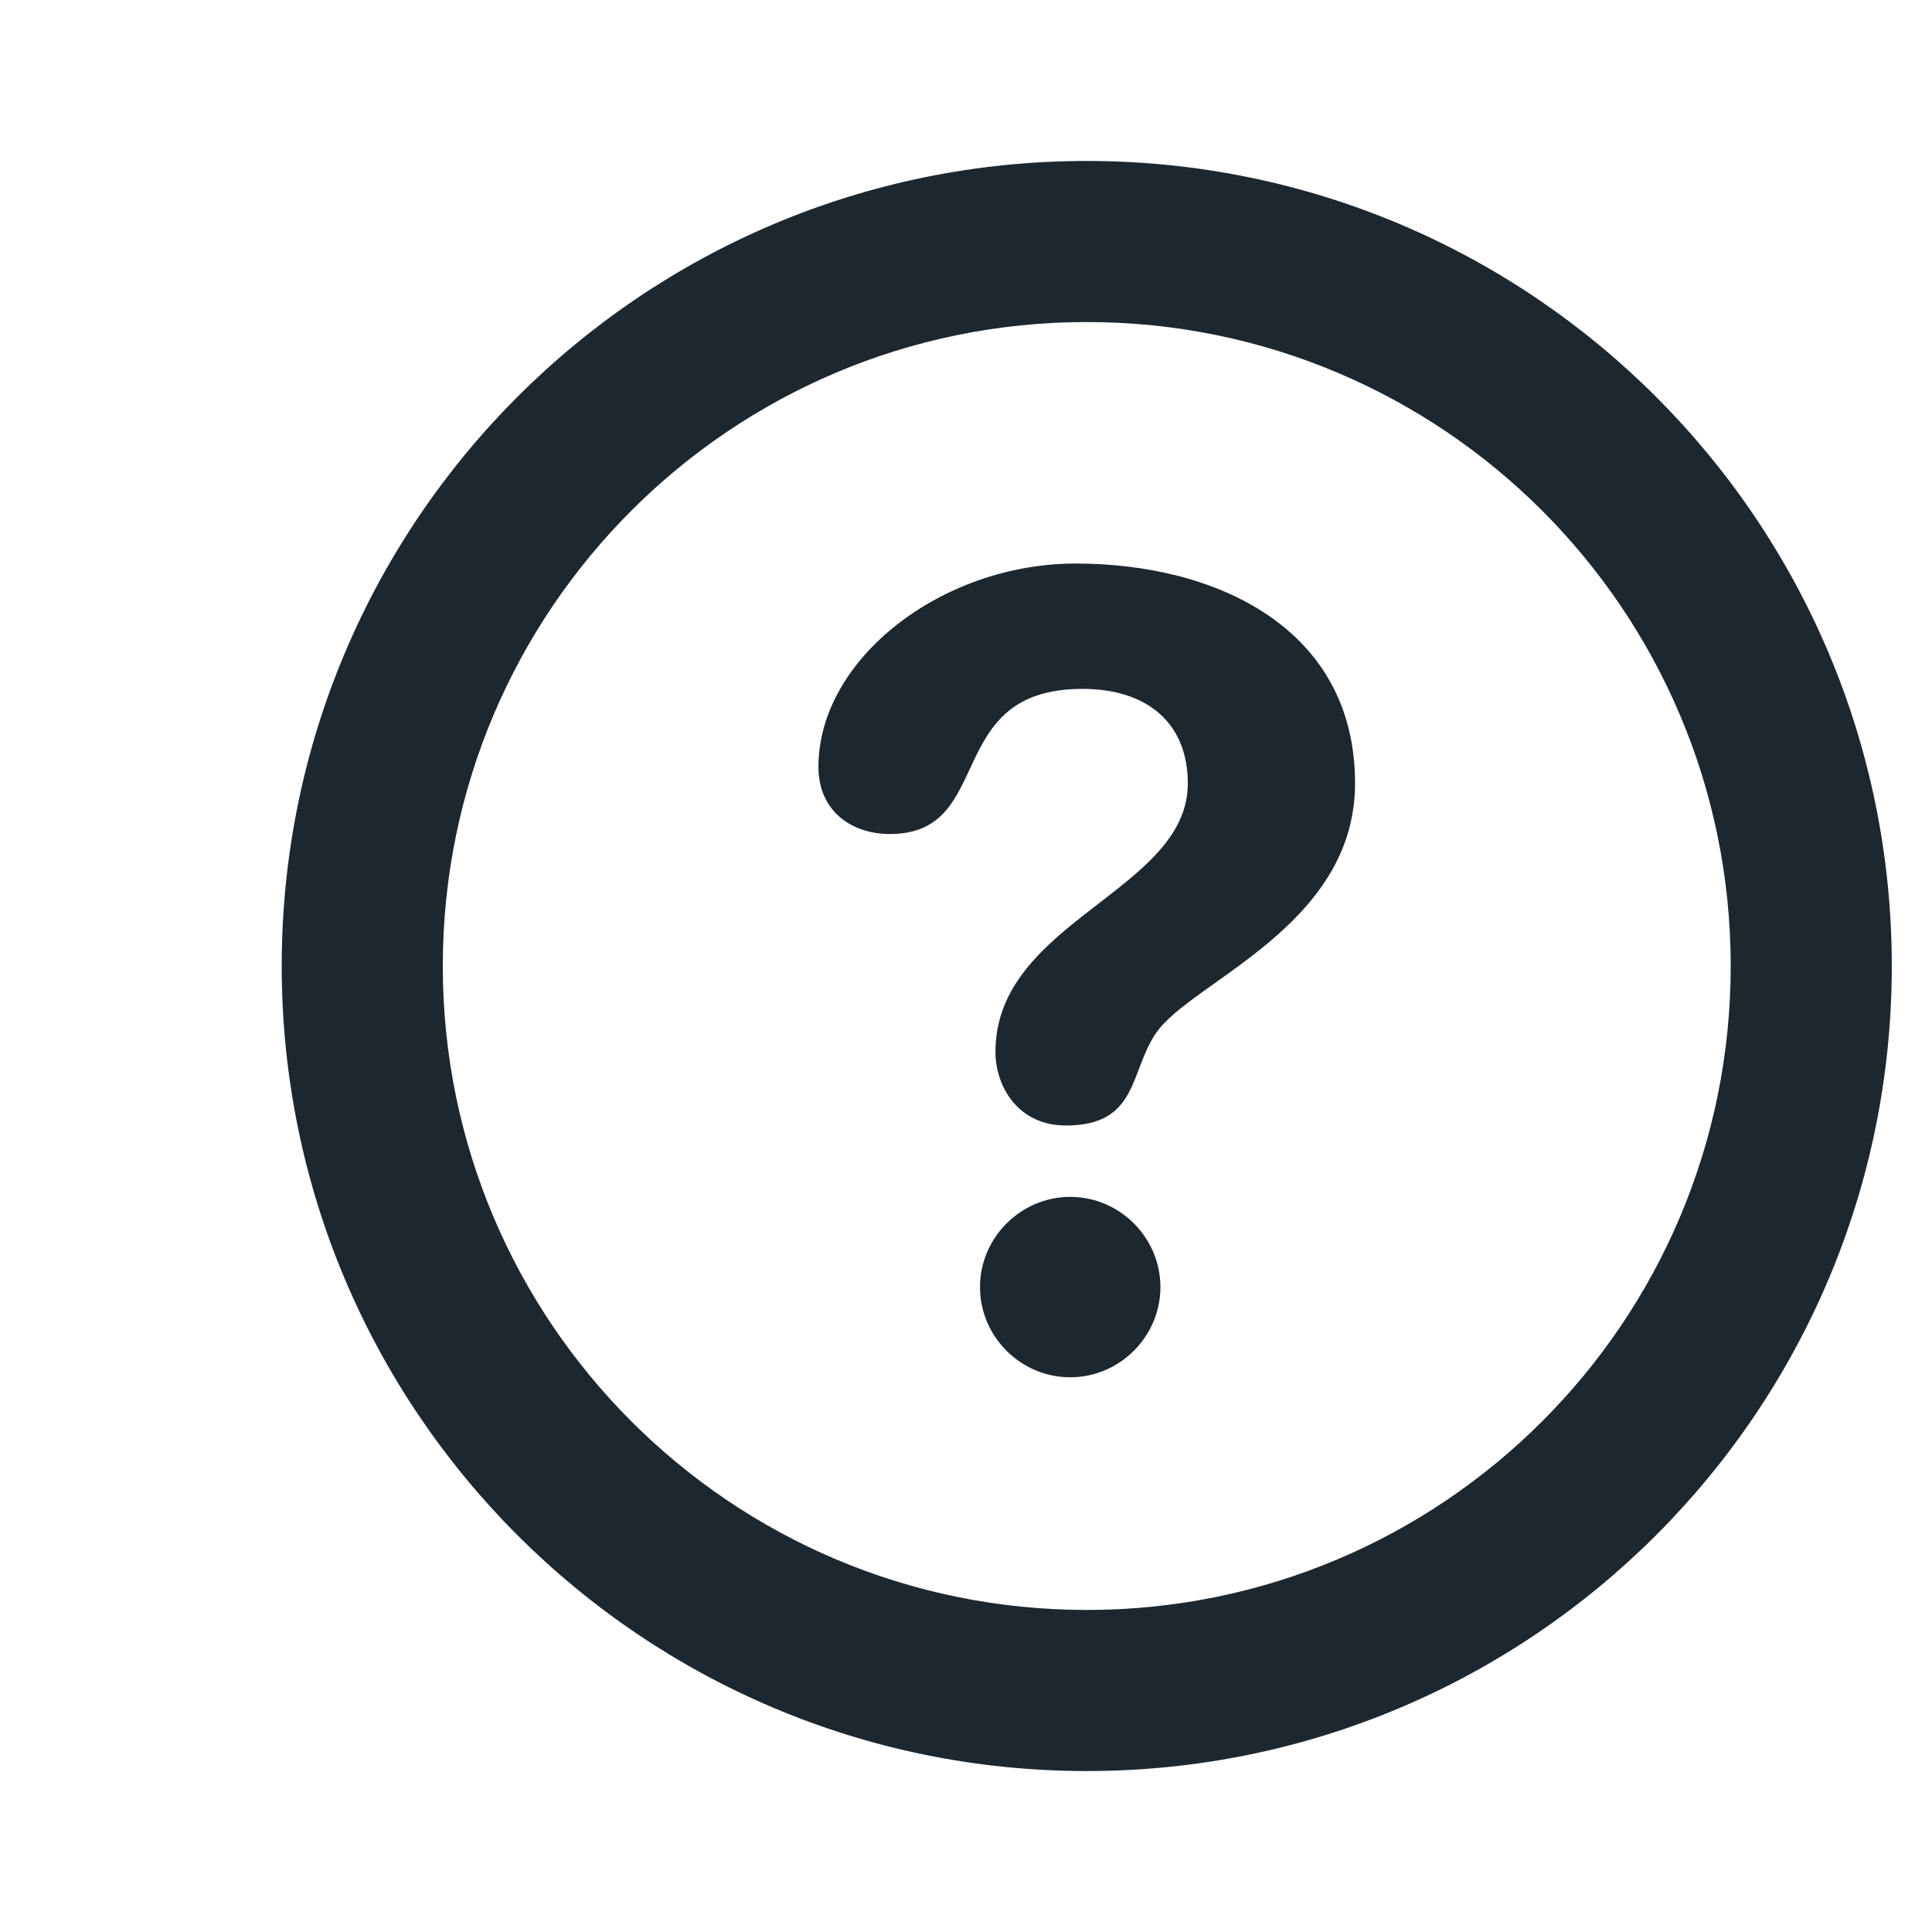
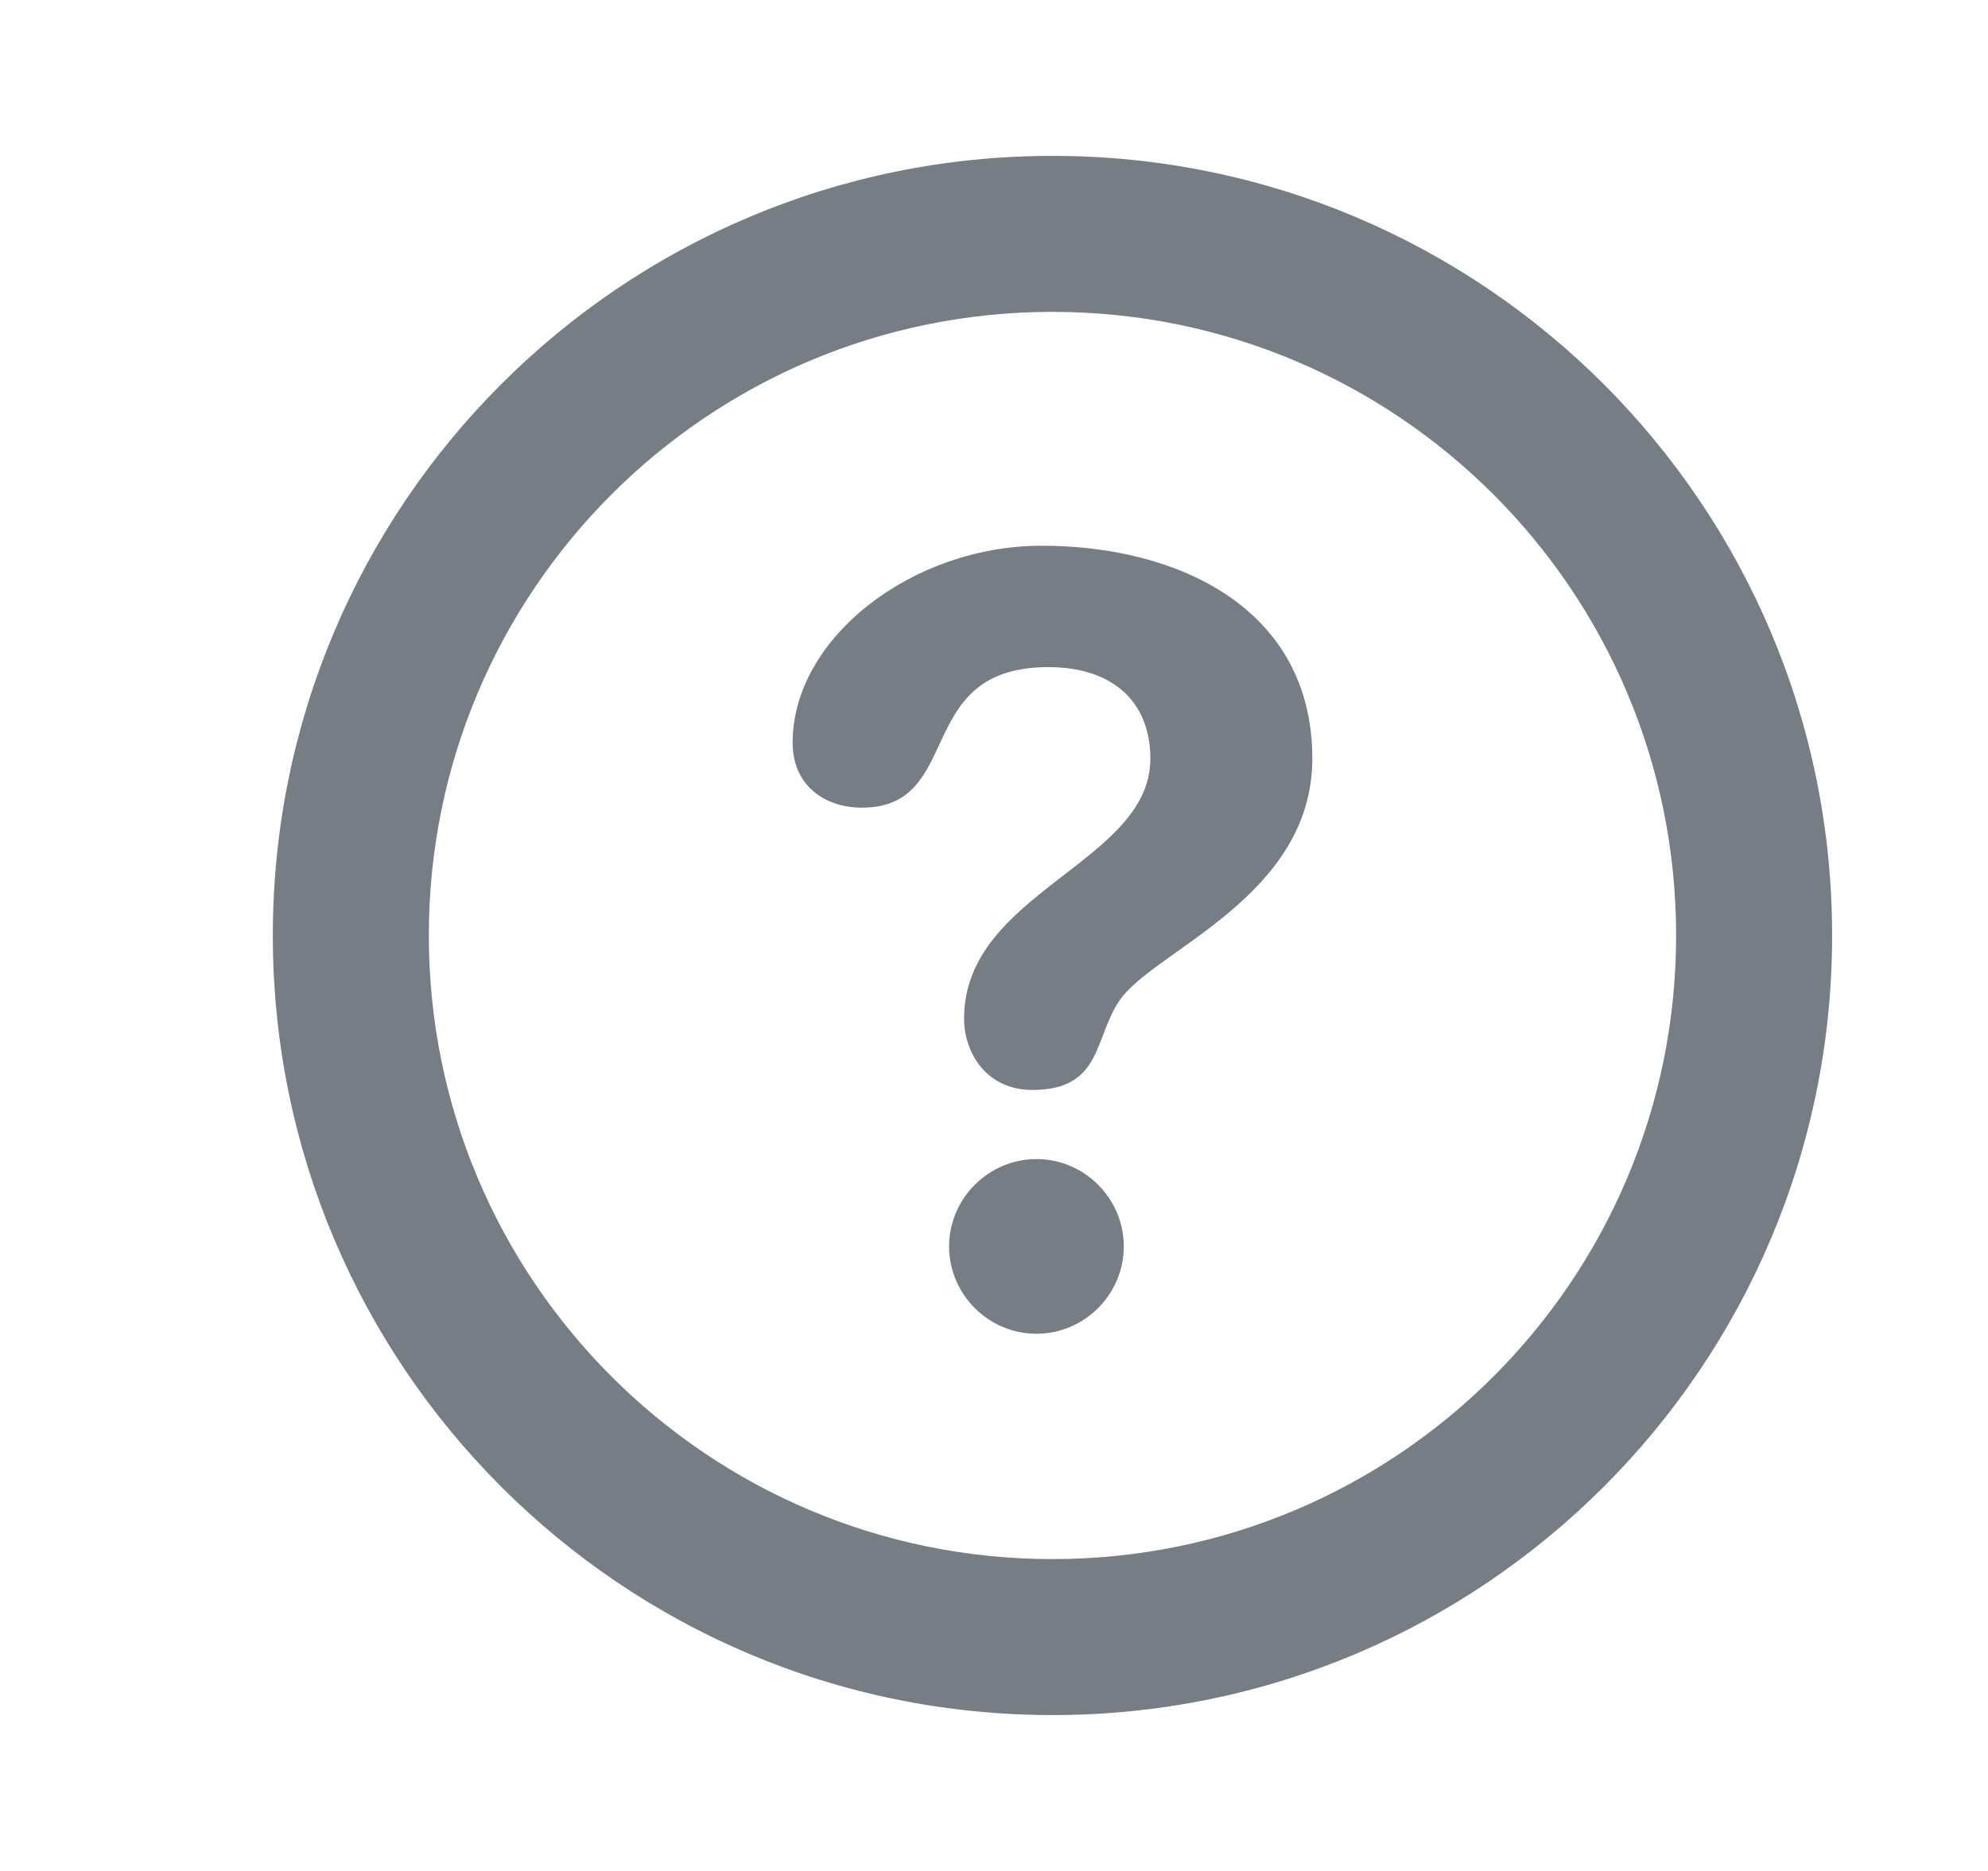
- <svg xmlns="http://www.w3.org/2000/svg" viewBox="0 0 16 16">
-   <path fill="#1D2730" fill-rule="evenodd" d="M9 1.333c3.682 0 6.667 2.985 6.667 6.667S12.682 14.667 9 14.667 2.333 11.682 2.333 8 5.318 1.333 9 1.333zm0 1.334C6.054 2.667 3.667 5.054 3.667 8S6.054 13.333 9 13.333 14.333 10.946 14.333 8 11.946 2.667 9 2.667zm-.137 7.245c.41 0 .747.337.747.747s-.337.747-.747.747-.747-.336-.747-.747c0-.41.338-.747.747-.747zm.046-5.245c1.166 0 2.313.537 2.313 1.82 0 1.185-1.357 1.64-1.648 2.068-.22.319-.146.766-.747.766-.392 0-.583-.319-.583-.61 0-1.085 1.593-1.33 1.593-2.223 0-.492-.327-.783-.873-.783-1.166 0-.711 1.202-1.594 1.202-.319 0-.592-.191-.592-.556 0-.893 1.02-1.684 2.13-1.684z" />
+ <svg xmlns="http://www.w3.org/2000/svg" viewBox="0 0 17 16">
+   <path fill="#767D84" fill-rule="evenodd" d="M9 1.333c3.682 0 6.667 2.985 6.667 6.667S12.682 14.667 9 14.667 2.333 11.682 2.333 8 5.318 1.333 9 1.333zm0 1.334C6.054 2.667 3.667 5.054 3.667 8S6.054 13.333 9 13.333 14.333 10.946 14.333 8 11.946 2.667 9 2.667zm-.137 7.245c.41 0 .747.337.747.747s-.337.747-.747.747-.747-.336-.747-.747c0-.41.338-.747.747-.747zm.046-5.245c1.166 0 2.313.537 2.313 1.82 0 1.185-1.357 1.64-1.648 2.068-.22.319-.146.766-.747.766-.392 0-.583-.319-.583-.61 0-1.085 1.593-1.33 1.593-2.223 0-.492-.327-.783-.873-.783-1.166 0-.711 1.202-1.594 1.202-.319 0-.592-.191-.592-.556 0-.893 1.02-1.684 2.13-1.684z" />
</svg>
